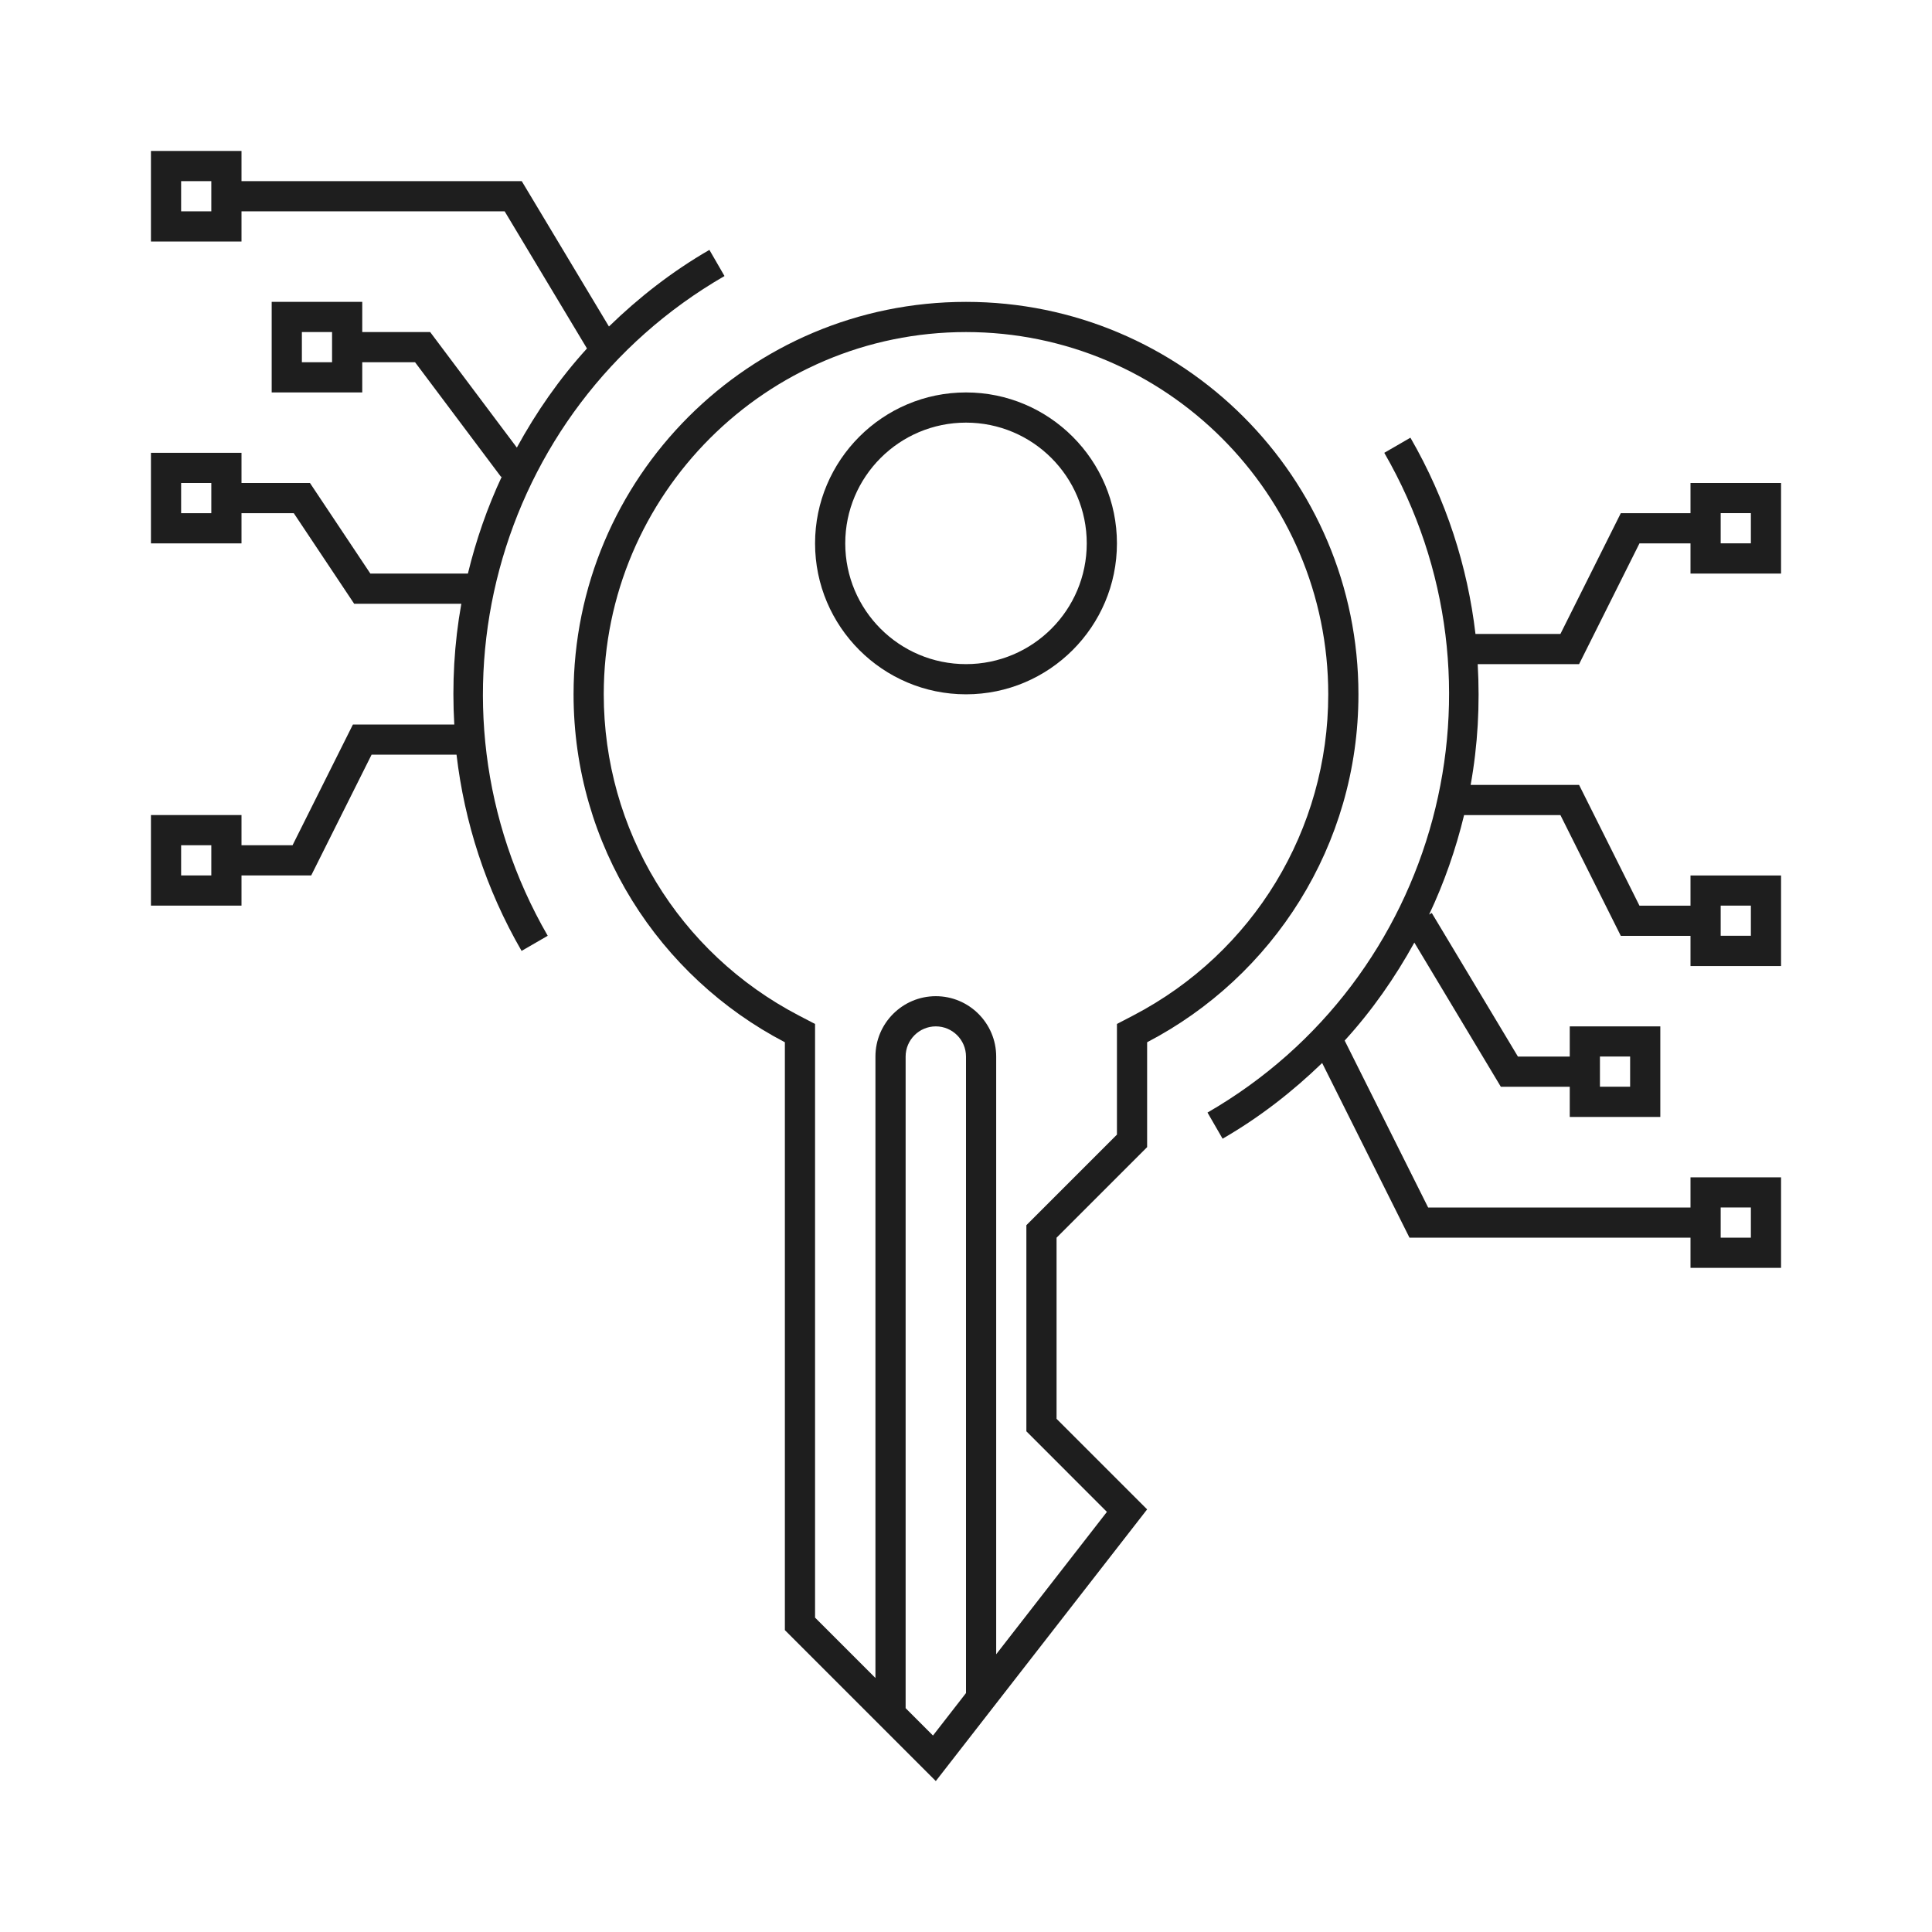
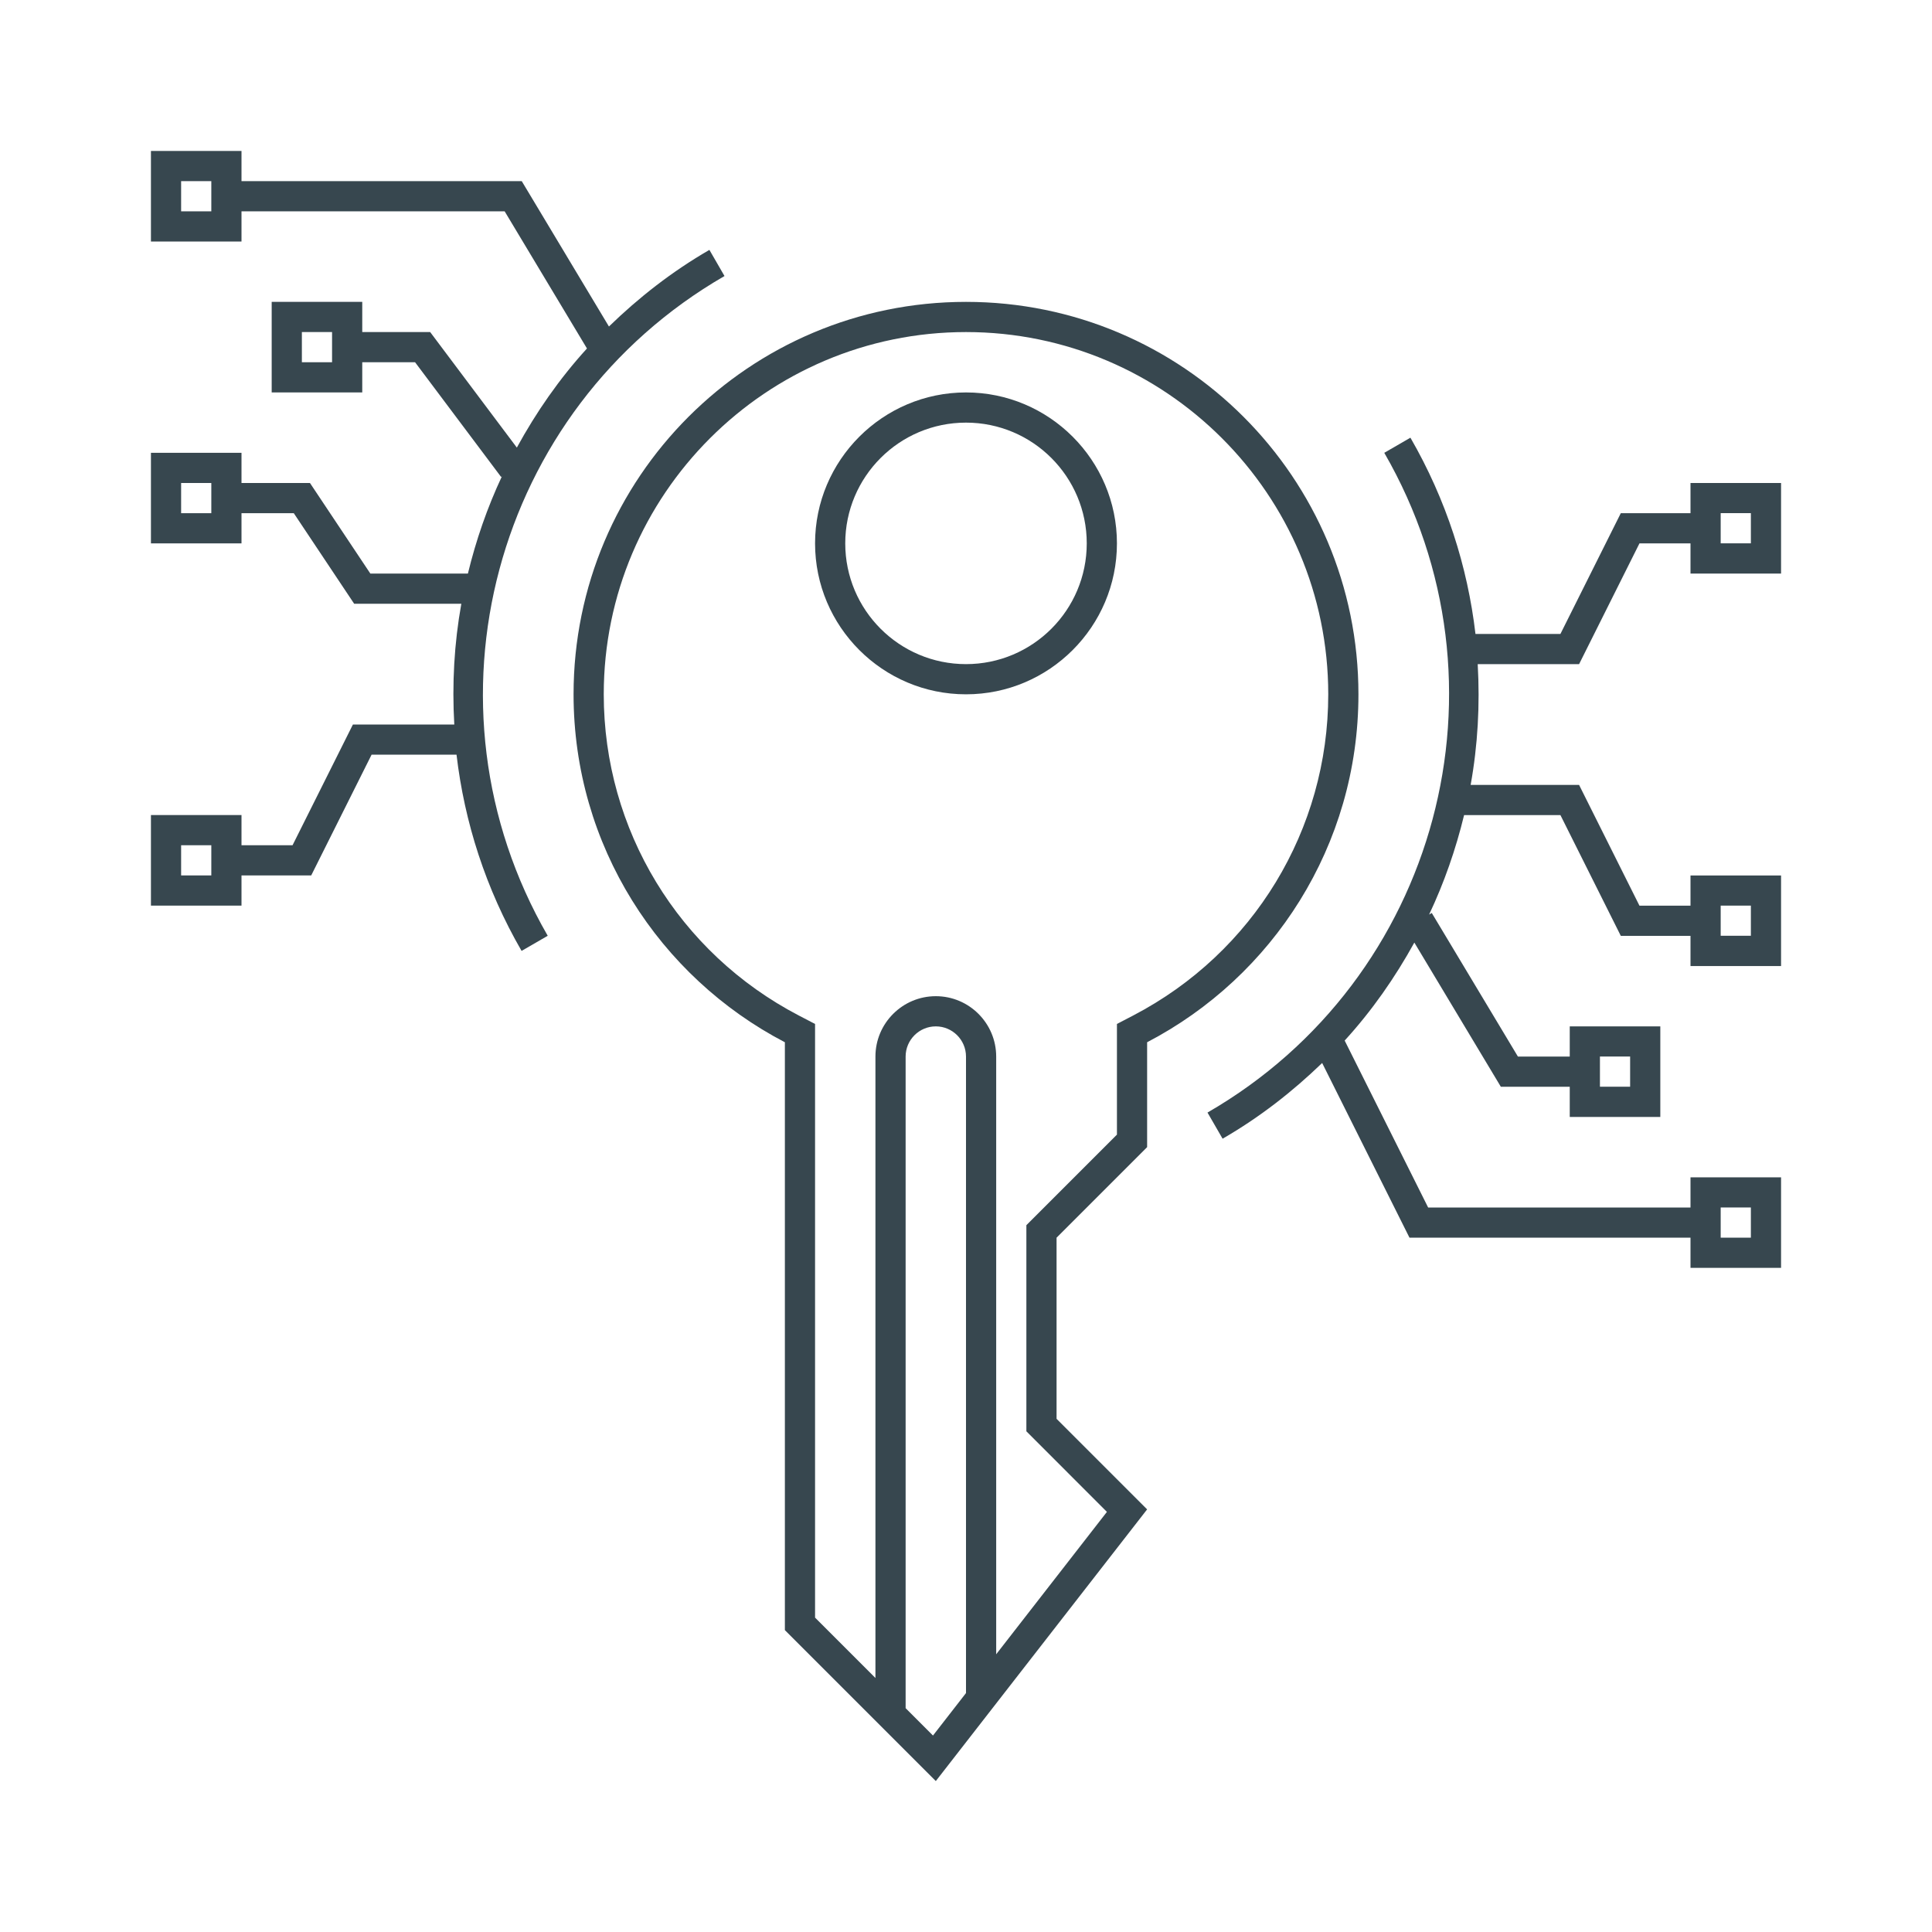
<svg xmlns="http://www.w3.org/2000/svg" enable-background="new 0 0 64 64" height="64px" id="Layer_1" version="1.1" viewBox="0 0 64 64" width="64px" xml:space="preserve">
  <g id="keywords">
-     <path d="M32,13c-2.757,0-5,2.243-5,5s2.243,5,5,5s5-2.243,5-5S34.757,13,32,13z M32,22c-2.209,0-4-1.791-4-4   s1.791-4,4-4s4,1.791,4,4S34.209,22,32,22z" fill="#1e1e1e" />
-     <path d="M45,23c0-7.181-5.819-13-13-13s-13,5.819-13,13c0,5.015,2.842,9.358,7,11.526V54l5,5l7-9l-3-3v-6l3-3   v-3.474C42.158,32.358,45,28.015,45,23z M30.906,57.492L30,56.585V35c0-0.551,0.449-1,1-1s1,0.449,1,1v21.085L30.906,57.492z    M37.538,33.64L37,33.92v0.606v3.06l-2.707,2.707L34,40.586V41v6v0.414l0.293,0.293l2.375,2.376L33,54.8V35c0-1.103-0.897-2-2-2   s-2,0.897-2,2v20.586l-2-2v-19.06V33.92l-0.538-0.28C22.476,31.561,20,27.484,20,23c0-6.617,5.383-12,12-12s12,5.383,12,12   C44,27.484,41.524,31.561,37.538,33.64z" fill="#1e1e1e" />
-     <path d="M24,9.144l-0.5-0.866c-1.242,0.717-2.343,1.581-3.328,2.538L17.283,6H8V5H5v3h3V7h8.717l2.727,4.544   c-0.915,1.004-1.683,2.112-2.323,3.283L14.25,11H12v-1H9v3h3v-1h1.75l2.85,3.8l0.026-0.02c-0.484,1.034-0.858,2.113-1.126,3.22   h-3.232l-2-3H8v-1H5v3h3v-1h1.732l2,3h3.55c-0.236,1.313-0.311,2.655-0.233,4h-3.358l-2,4H8v-1H5v3h3v-1h2.309l2-4h2.814   c0.261,2.228,0.964,4.438,2.155,6.5l0.866-0.501C13.725,23.347,16.347,13.562,24,9.144z M7,7H6V6h1V7z M11,12h-1v-1h1V12z M7,17H6   v-1h1V17z M7,29H6v-1h1V29z" fill="#1e1e1e" />
-     <path d="M59,19v-3h-3v1h-2.309l-2,4h-2.814c-0.261-2.228-0.964-4.438-2.155-6.501L45.856,15   c4.419,7.652,1.797,17.438-5.856,21.855l0.5,0.866c1.229-0.709,2.32-1.563,3.298-2.508L46.691,41H56v1h3v-3h-3v1h-8.691   l-2.765-5.53c0.907-0.993,1.669-2.088,2.308-3.246L49.717,36H52v1h3v-3h-3v1h-1.717l-2.854-4.757l-0.088,0.053   c0.5-1.057,0.884-2.162,1.159-3.295h3.191l2,4H56v1h3v-3h-3v1h-1.691l-2-4h-3.592c0.237-1.313,0.311-2.655,0.234-4h3.358l2-4H56v1   H59z M57,16.999h1v1h-1V16.999z M57,40L57,40l1-0.001v1h-1V40z M53,34.999h1v1h-1V34.999z M57,30L57,30l1-0.001v1h-1V30z" fill="#1e1e1e" />
+     <path d="M32,13c-2.757,0-5,2.243-5,5s2.243,5,5,5s5-2.243,5-5S34.757,13,32,13z M32,22c-2.209,0-4-1.791-4-4   s1.791-4,4-4s4,1.791,4,4S34.209,22,32,22z" fill="#37474f" />
+     <path d="M45,23c0-7.181-5.819-13-13-13s-13,5.819-13,13c0,5.015,2.842,9.358,7,11.526V54l5,5l7-9l-3-3v-6l3-3   v-3.474C42.158,32.358,45,28.015,45,23z M30.906,57.492L30,56.585V35c0-0.551,0.449-1,1-1s1,0.449,1,1v21.085L30.906,57.492z    M37.538,33.64L37,33.92v0.606v3.06l-2.707,2.707L34,40.586V41v6v0.414l0.293,0.293l2.375,2.376L33,54.8V35c0-1.103-0.897-2-2-2   s-2,0.897-2,2v20.586l-2-2v-19.06V33.92l-0.538-0.28C22.476,31.561,20,27.484,20,23c0-6.617,5.383-12,12-12s12,5.383,12,12   C44,27.484,41.524,31.561,37.538,33.64z" fill="#37474f" />
+     <path d="M24,9.144l-0.5-0.866c-1.242,0.717-2.343,1.581-3.328,2.538L17.283,6H8V5H5v3h3V7h8.717l2.727,4.544   c-0.915,1.004-1.683,2.112-2.323,3.283L14.25,11H12v-1H9v3h3v-1h1.75l2.85,3.8l0.026-0.02c-0.484,1.034-0.858,2.113-1.126,3.22   h-3.232l-2-3H8v-1H5v3h3v-1h1.732l2,3h3.55c-0.236,1.313-0.311,2.655-0.233,4h-3.358l-2,4H8v-1H5v3h3v-1h2.309l2-4h2.814   c0.261,2.228,0.964,4.438,2.155,6.5l0.866-0.501C13.725,23.347,16.347,13.562,24,9.144z M7,7H6V6h1V7z M11,12h-1v-1h1V12z M7,17H6   v-1h1V17z M7,29H6v-1h1V29z" fill="#37474f" />
+     <path d="M59,19v-3h-3v1h-2.309l-2,4h-2.814c-0.261-2.228-0.964-4.438-2.155-6.501L45.856,15   c4.419,7.652,1.797,17.438-5.856,21.855l0.5,0.866c1.229-0.709,2.32-1.563,3.298-2.508L46.691,41H56v1h3v-3h-3v1h-8.691   l-2.765-5.53c0.907-0.993,1.669-2.088,2.308-3.246L49.717,36H52v1h3v-3h-3v1h-1.717l-2.854-4.757l-0.088,0.053   c0.5-1.057,0.884-2.162,1.159-3.295h3.191l2,4H56v1h3v-3h-3v1h-1.691l-2-4h-3.592c0.237-1.313,0.311-2.655,0.234-4h3.358l2-4H56v1   H59z M57,16.999h1v1h-1V16.999z M57,40L57,40l1-0.001v1h-1V40z M53,34.999h1v1h-1V34.999z M57,30L57,30l1-0.001v1h-1V30z" fill="#37474f" />
  </g>
</svg>
